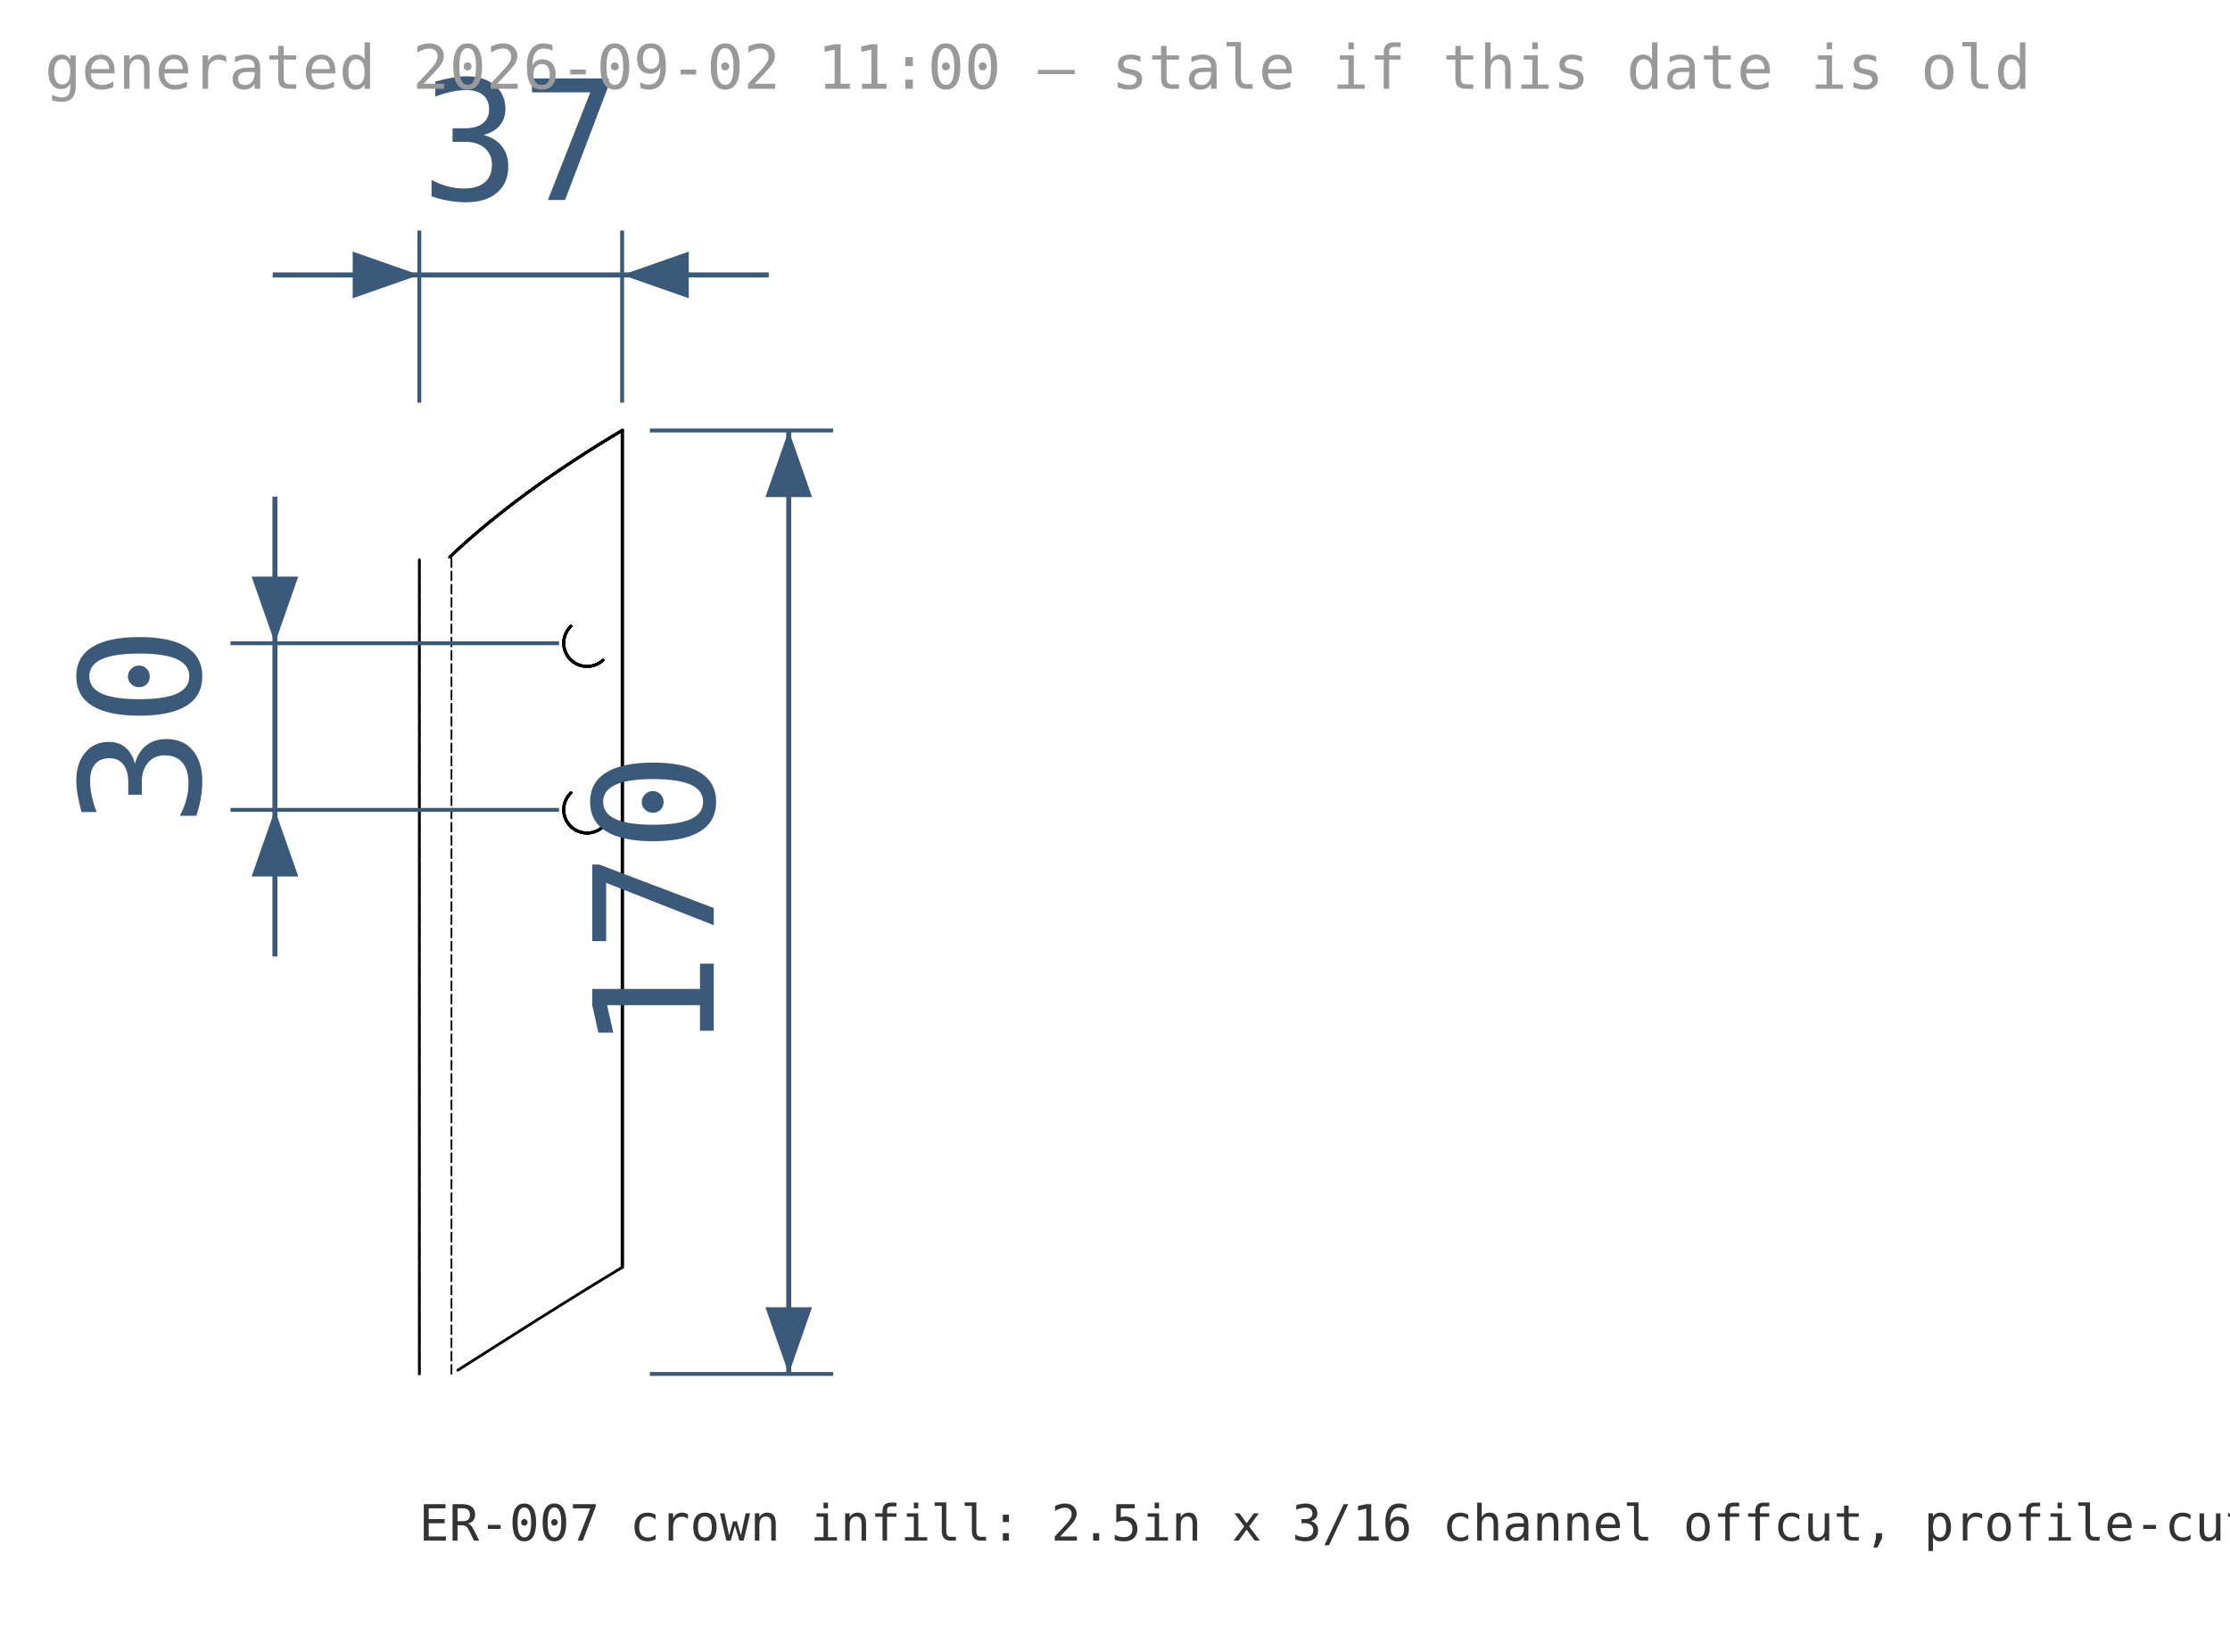
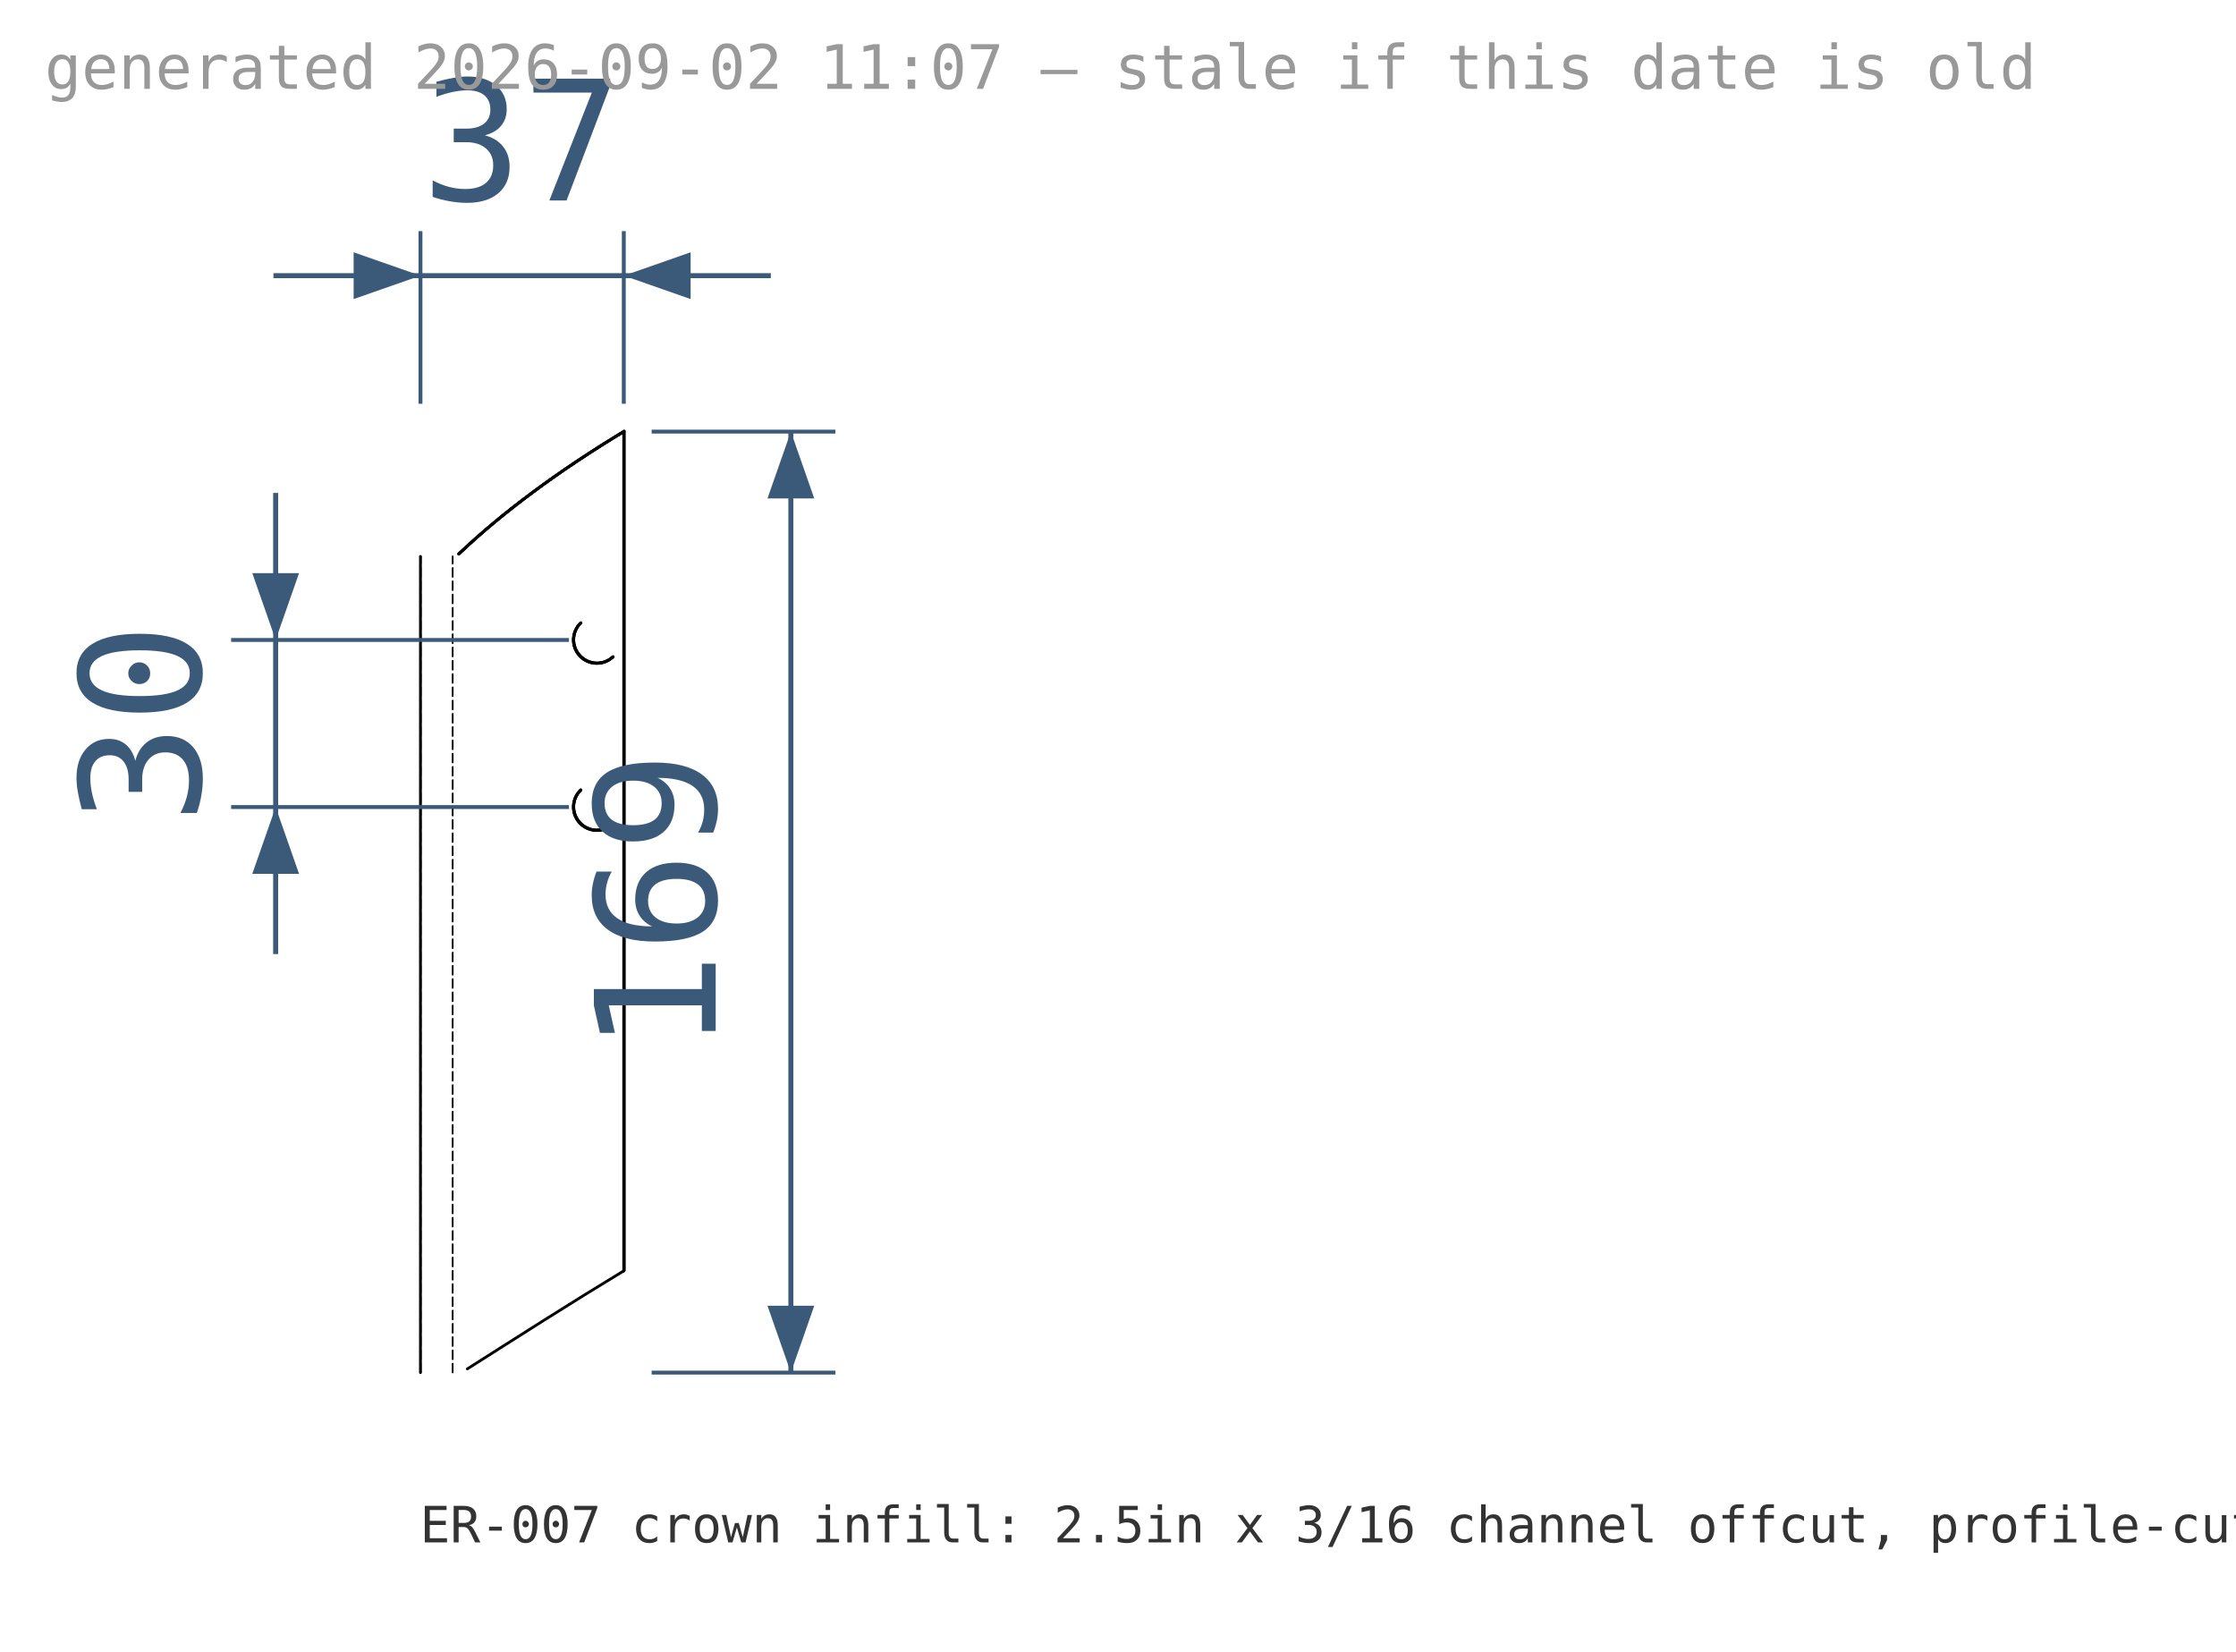
- <svg xmlns="http://www.w3.org/2000/svg" width="401.50mm" height="297.37mm" viewBox="-86.44 -169.38 401.50 297.37" version="1.1">
+ <svg xmlns="http://www.w3.org/2000/svg" width="401.50mm" height="296.47mm" viewBox="-86.42 -168.95 401.50 296.47" version="1.1">
  <g transform="scale(1,-1)" stroke-linecap="round">
    <g fill="none" stroke="rgb(0,0,0)" stroke-width="0.5" id="visible">
-       <line x1="-10.937" y1="-77.989" x2="-10.937" y2="68.567" />
-       <line x1="25.573" y1="-58.809" x2="25.573" y2="91.878" />
-       <path d="M -4.018,-77.316 C 5.803,-71.079 15.602,-64.805 25.573,-58.809" />
-       <path d="M 25.573,91.878 C 19.566,88.307 13.703,84.486 8.078,80.337 C 3.338,76.837 -1.237,73.104 -5.514,69.048" />
-       <path d="M 16.332,26.613 A 4.2,4.2 133.5 0,1 22.114,20.52" />
-       <path d="M 16.332,56.613 A 4.2,4.2 133.5 0,1 22.114,50.52" />
-       <line x1="25.631" y1="-58.754" x2="25.631" y2="91.933" />
-       <path d="M 25.631,91.933 C 19.624,88.363 13.761,84.542 8.137,80.392 C 3.397,76.892 -1.179,73.159 -5.456,69.104" />
-       <path d="M 16.361,26.641 A 4.2,4.2 133.5 0,1 22.143,20.548" />
-       <path d="M 16.361,56.641 A 4.2,4.2 133.5 0,1 22.143,50.548" />
-       <line x1="25.577" y1="-58.805" x2="25.577" y2="91.882" />
-       <path d="M 25.577,91.882 C 19.754,88.421 14.068,84.725 8.602,80.723 C 3.801,77.204 -0.835,73.451 -5.173,69.371" />
-       <path d="M 16.334,26.616 A 4.2,4.2 133.5 0,1 22.116,20.522" />
-       <path d="M 16.334,56.616 A 4.2,4.2 133.5 0,1 22.116,50.522" />
-       <path d="M 25.627,91.929 C 19.804,88.468 14.118,84.772 8.652,80.77 C 3.85,77.251 -0.786,73.498 -5.123,69.418" />
-       <line x1="25.627" y1="-58.758" x2="25.627" y2="91.929" />
-       <path d="M 16.359,26.639 A 4.2,4.2 133.5 0,1 22.141,20.546" />
-       <path d="M 16.359,56.639 A 4.2,4.2 133.5 0,1 22.141,50.546" />
+       <line x1="-10.921" y1="-77.515" x2="-10.921" y2="69.041" />
+       <line x1="25.589" y1="-59.24" x2="25.589" y2="91.454" />
+       <path d="M -2.502,-76.842 C 6.827,-70.918 16.134,-64.959 25.589,-59.24" />
+       <path d="M 25.589,91.454 C 19.923,88.031 14.393,84.379 9.079,80.43 C 4.503,77.024 0.084,73.398 -4.055,69.469" />
+       <path d="M 17.846,27.086 A 4.2,4.2 133.54 0,1 23.633,20.997" />
+       <path d="M 17.846,57.086 A 4.2,4.2 133.54 0,1 23.633,50.997" />
+       <line x1="25.648" y1="-59.184" x2="25.648" y2="91.509" />
+       <path d="M 25.648,91.509 C 19.982,88.087 14.451,84.435 9.138,80.485 C 4.561,77.079 0.142,73.453 -3.996,69.524" />
+       <path d="M 17.876,27.114 A 4.2,4.2 133.54 0,1 23.662,21.025" />
+       <path d="M 17.876,57.114 A 4.2,4.2 133.54 0,1 23.662,51.025" />
+       <line x1="25.594" y1="-59.236" x2="25.594" y2="91.458" />
+       <path d="M 25.594,91.458 C 19.928,88.035 14.397,84.383 9.084,80.434 C 4.507,77.028 0.088,73.402 -4.05,69.473" />
+       <path d="M 17.848,27.088 A 4.2,4.2 133.54 0,1 23.635,20.999" />
+       <path d="M 17.848,57.088 A 4.2,4.2 133.54 0,1 23.635,50.999" />
+       <path d="M 25.643,91.505 C 19.977,88.083 14.447,84.431 9.133,80.481 C 4.557,77.075 0.138,73.449 -4.001,69.52" />
+       <line x1="25.643" y1="-59.189" x2="25.643" y2="91.505" />
+       <path d="M 17.873,27.112 A 4.2,4.2 133.54 0,1 23.659,21.023" />
+       <path d="M 17.873,57.112 A 4.2,4.2 133.54 0,1 23.659,51.023" />
    </g>
    <g fill="none" stroke="rgb(0,0,0)" stroke-width="0.25" id="hidden" stroke-dasharray="1.587 0.794">
-       <line x1="-10.879" y1="-77.934" x2="-10.879" y2="68.622" />
-       <path d="M -3.96,-77.261 C 5.861,-71.024 15.66,-64.749 25.631,-58.754" />
-       <path d="M -4.014,-77.312 C 5.807,-71.075 15.606,-64.8 25.577,-58.805" />
-       <path d="M -3.964,-77.265 C 5.84,-71.038 15.623,-64.774 25.577,-58.788" />
-       <line x1="-5.123" y1="-77.938" x2="-5.123" y2="69.417" />
-       <line x1="-5.173" y1="-77.985" x2="-5.173" y2="69.371" />
+       <line x1="-10.862" y1="-77.459" x2="-10.862" y2="69.097" />
+       <path d="M -2.443,-76.786 C 6.885,-70.863 16.192,-64.904 25.648,-59.184" />
+       <path d="M -2.497,-76.837 C 6.831,-70.914 16.138,-64.955 25.594,-59.236" />
+       <line x1="-5.107" y1="-77.463" x2="-5.107" y2="69.046" />
+       <path d="M -2.448,-76.79 C 6.864,-70.877 16.155,-64.929 25.594,-59.219" />
+       <line x1="-5.156" y1="-77.51" x2="-5.156" y2="69.046" />
    </g>
  </g>
  <g id="dimensions">
-     <line x1="-10.94" y1="-96.88" x2="-10.94" y2="-127.88" stroke="#3b5a7a" stroke-width="0.7" />
-     <line x1="25.57" y1="-96.88" x2="25.57" y2="-127.88" stroke="#3b5a7a" stroke-width="0.7" />
-     <line x1="-10.94" y1="-119.88" x2="25.57" y2="-119.88" stroke="#3b5a7a" stroke-width="0.9" />
-     <path d="M -10.94 -119.88 L -22.94 -124.08 L -22.94 -115.68 Z" fill="#3b5a7a" stroke="none" />
-     <path d="M 25.57 -119.88 L 37.57 -115.68 L 37.57 -124.08 Z" fill="#3b5a7a" stroke="none" />
-     <line x1="-10.94" y1="-119.88" x2="-37.34" y2="-119.88" stroke="#3b5a7a" stroke-width="0.9" />
-     <line x1="25.57" y1="-119.88" x2="51.97" y2="-119.88" stroke="#3b5a7a" stroke-width="0.9" />
-     <text x="7.32" y="-133.38" font-size="30.0" fill="#3b5a7a" text-anchor="middle" font-family="ui-monospace,Consolas,monospace">37</text>
-     <line x1="30.57" y1="-91.88" x2="63.57" y2="-91.88" stroke="#3b5a7a" stroke-width="0.7" />
-     <line x1="30.57" y1="77.99" x2="63.57" y2="77.99" stroke="#3b5a7a" stroke-width="0.7" />
-     <line x1="55.57" y1="-91.88" x2="55.57" y2="77.99" stroke="#3b5a7a" stroke-width="0.9" />
-     <path d="M 55.57 -91.88 L 51.37 -79.88 L 59.77 -79.88 Z" fill="#3b5a7a" stroke="none" />
-     <path d="M 55.57 77.99 L 59.77 65.99 L 51.37 65.99 Z" fill="#3b5a7a" stroke="none" />
-     <text x="42.07" y="-6.94" font-size="30.0" fill="#3b5a7a" text-anchor="middle" font-family="ui-monospace,Consolas,monospace" transform="rotate(-90.0 42.07 -6.94)">170</text>
-     <line x1="14.22" y1="-53.57" x2="-44.94" y2="-53.57" stroke="#3b5a7a" stroke-width="0.7" />
-     <line x1="14.22" y1="-23.57" x2="-44.94" y2="-23.57" stroke="#3b5a7a" stroke-width="0.7" />
-     <line x1="-36.94" y1="-53.57" x2="-36.94" y2="-23.57" stroke="#3b5a7a" stroke-width="0.9" />
-     <path d="M -36.94 -53.57 L -32.74 -65.57 L -41.14 -65.57 Z" fill="#3b5a7a" stroke="none" />
-     <path d="M -36.94 -23.57 L -41.14 -11.57 L -32.74 -11.57 Z" fill="#3b5a7a" stroke="none" />
-     <line x1="-36.94" y1="-53.57" x2="-36.94" y2="-79.97" stroke="#3b5a7a" stroke-width="0.9" />
-     <line x1="-36.94" y1="-23.57" x2="-36.94" y2="2.83" stroke="#3b5a7a" stroke-width="0.9" />
-     <text x="-50.44" y="-38.57" font-size="30.0" fill="#3b5a7a" text-anchor="middle" font-family="ui-monospace,Consolas,monospace" transform="rotate(-90.0 -50.44 -38.57)">30</text>
+     <line x1="-10.92" y1="-96.45" x2="-10.92" y2="-127.45" stroke="#3b5a7a" stroke-width="0.7" />
+     <line x1="25.59" y1="-96.45" x2="25.59" y2="-127.45" stroke="#3b5a7a" stroke-width="0.7" />
+     <line x1="-10.92" y1="-119.45" x2="25.59" y2="-119.45" stroke="#3b5a7a" stroke-width="0.9" />
+     <path d="M -10.92 -119.45 L -22.92 -123.65 L -22.92 -115.25 Z" fill="#3b5a7a" stroke="none" />
+     <path d="M 25.59 -119.45 L 37.59 -115.25 L 37.59 -123.65 Z" fill="#3b5a7a" stroke="none" />
+     <line x1="-10.92" y1="-119.45" x2="-37.32" y2="-119.45" stroke="#3b5a7a" stroke-width="0.9" />
+     <line x1="25.59" y1="-119.45" x2="51.99" y2="-119.45" stroke="#3b5a7a" stroke-width="0.9" />
+     <text x="7.33" y="-132.95" font-size="30.0" fill="#3b5a7a" text-anchor="middle" font-family="ui-monospace,Consolas,monospace">37</text>
+     <line x1="30.59" y1="-91.45" x2="63.59" y2="-91.45" stroke="#3b5a7a" stroke-width="0.7" />
+     <line x1="30.59" y1="77.51" x2="63.59" y2="77.51" stroke="#3b5a7a" stroke-width="0.7" />
+     <line x1="55.59" y1="-91.45" x2="55.59" y2="77.51" stroke="#3b5a7a" stroke-width="0.9" />
+     <path d="M 55.59 -91.45 L 51.39 -79.45 L 59.79 -79.45 Z" fill="#3b5a7a" stroke="none" />
+     <path d="M 55.59 77.51 L 59.79 65.51 L 51.39 65.51 Z" fill="#3b5a7a" stroke="none" />
+     <text x="42.09" y="-6.97" font-size="30.0" fill="#3b5a7a" text-anchor="middle" font-family="ui-monospace,Consolas,monospace" transform="rotate(-90.0 42.09 -6.97)">169</text>
+     <line x1="15.74" y1="-54.04" x2="-44.92" y2="-54.04" stroke="#3b5a7a" stroke-width="0.7" />
+     <line x1="15.74" y1="-24.04" x2="-44.92" y2="-24.04" stroke="#3b5a7a" stroke-width="0.7" />
+     <line x1="-36.92" y1="-54.04" x2="-36.92" y2="-24.04" stroke="#3b5a7a" stroke-width="0.9" />
+     <path d="M -36.92 -54.04 L -32.72 -66.04 L -41.12 -66.04 Z" fill="#3b5a7a" stroke="none" />
+     <path d="M -36.92 -24.04 L -41.12 -12.04 L -32.72 -12.04 Z" fill="#3b5a7a" stroke="none" />
+     <line x1="-36.92" y1="-54.04" x2="-36.92" y2="-80.44" stroke="#3b5a7a" stroke-width="0.9" />
+     <line x1="-36.92" y1="-24.04" x2="-36.92" y2="2.36" stroke="#3b5a7a" stroke-width="0.9" />
+     <text x="-50.42" y="-39.04" font-size="30.0" fill="#3b5a7a" text-anchor="middle" font-family="ui-monospace,Consolas,monospace" transform="rotate(-90.0 -50.42 -39.04)">30</text>
    <text x="-11" y="108" font-size="9" fill="#333" font-family="ui-monospace,Consolas,monospace">ER-007 crown infill: 2.5in x 3/16 channel offcut, profile-cut to the neck rails; web forward; 2x M8</text>
-     <text x="-78.4" y="-153.4" font-size="11" fill="#999" font-family="ui-monospace,Consolas,monospace">generated 2026-09-02 11:00 — stale if this date is old</text>
+     <text x="-78.4" y="-153.0" font-size="11" fill="#999" font-family="ui-monospace,Consolas,monospace">generated 2026-09-02 11:07 — stale if this date is old</text>
  </g>
</svg>
